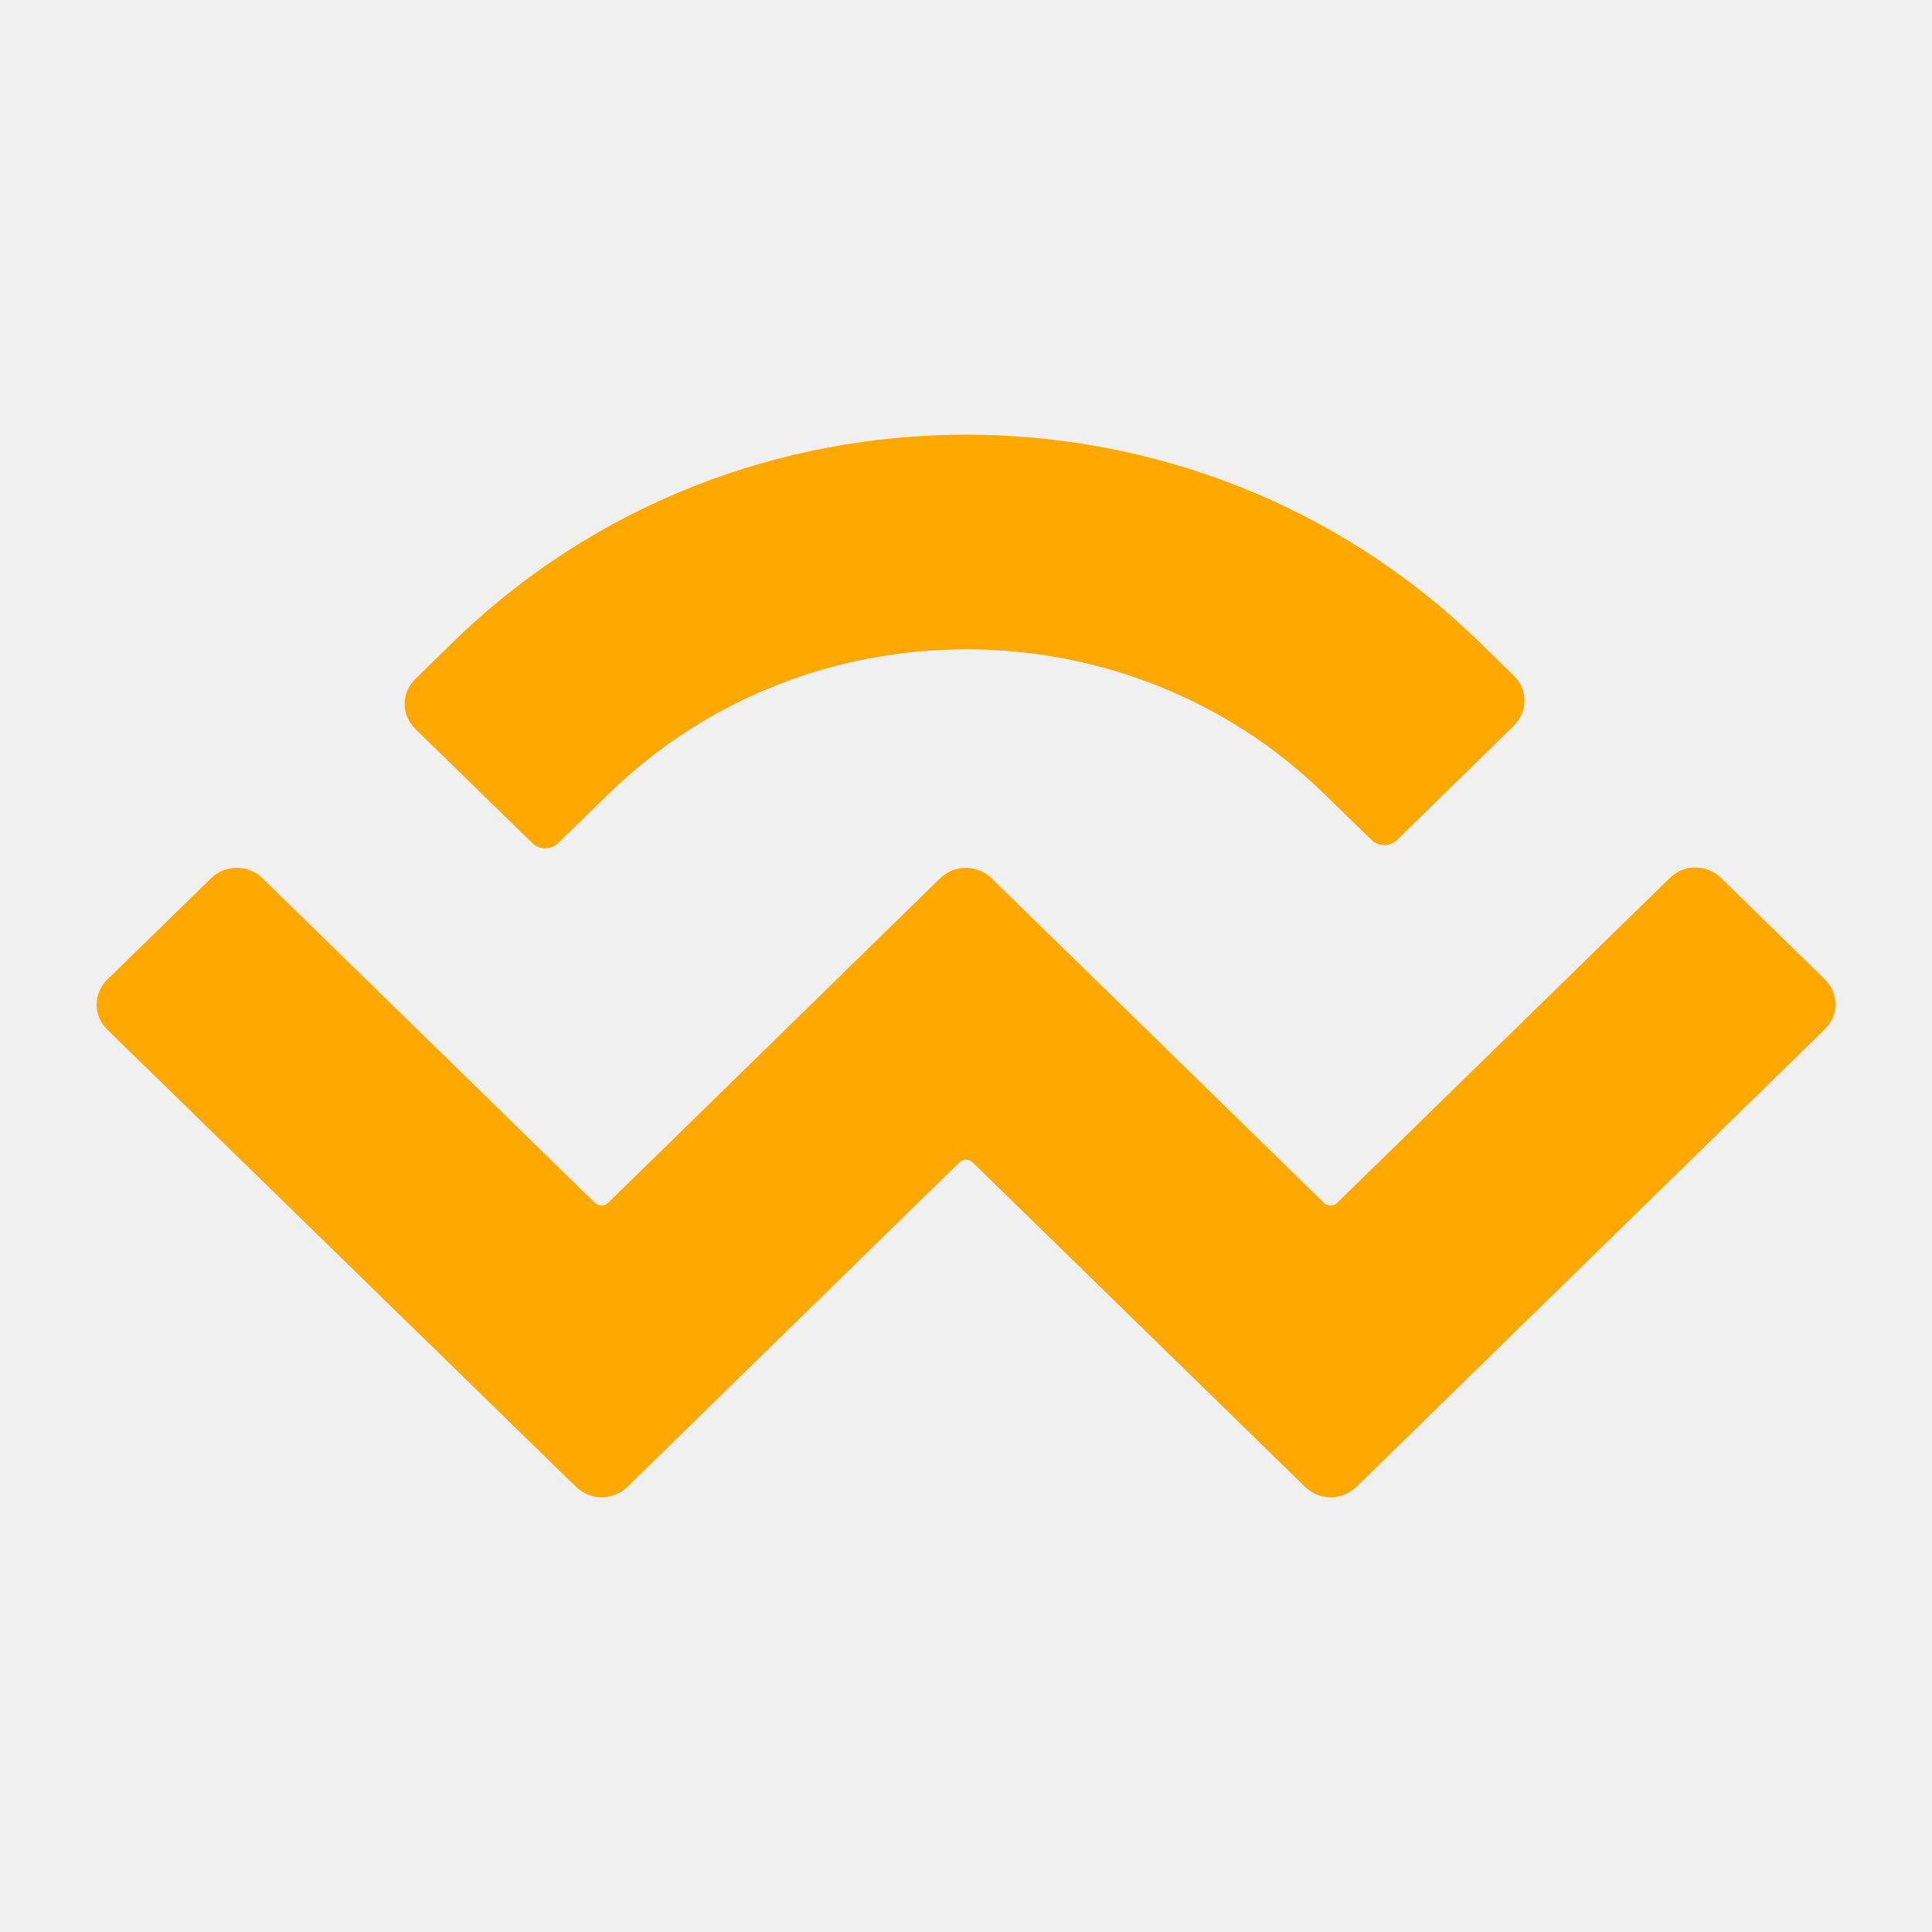
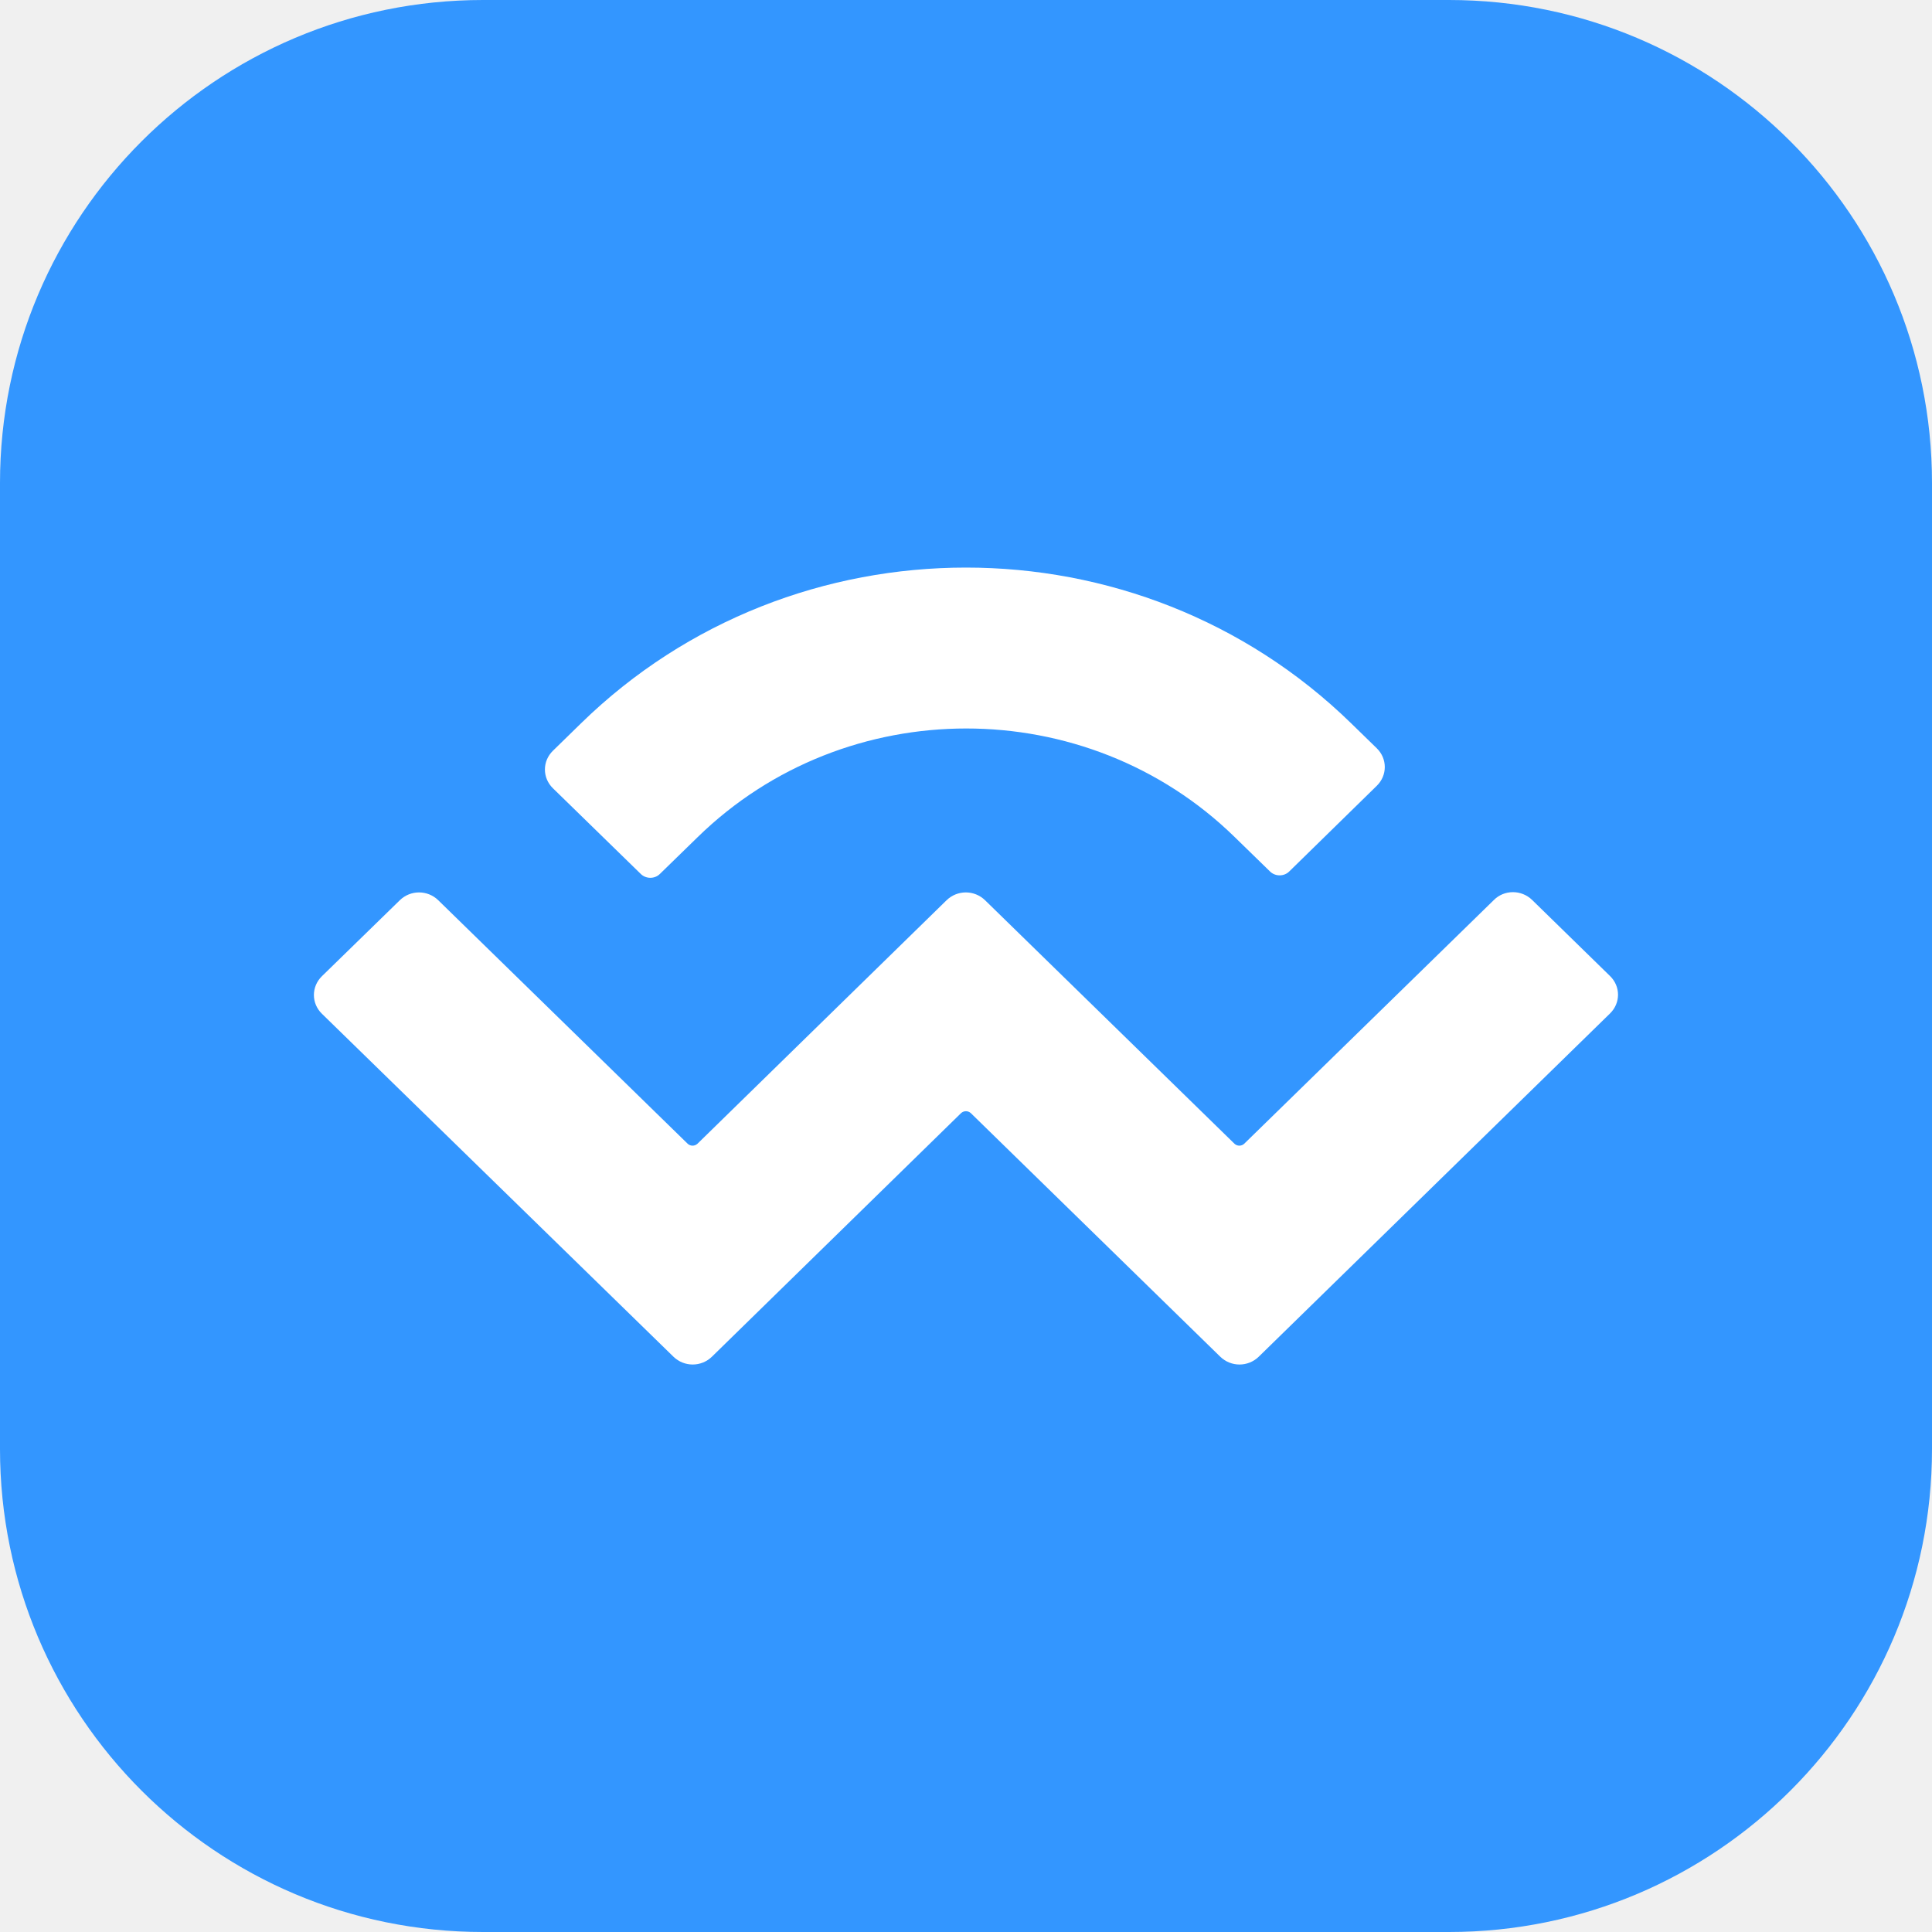
- <svg xmlns="http://www.w3.org/2000/svg" width="20" height="20" viewBox="0 0 20 20" fill="none">
-   <path d="M4.687 6.65C7.622 3.783 12.378 3.783 15.317 6.65L15.67 6.994C15.818 7.138 15.818 7.369 15.67 7.513L14.463 8.694C14.39 8.766 14.269 8.766 14.197 8.694L13.711 8.221C11.665 6.222 8.343 6.222 6.297 8.221L5.777 8.728C5.705 8.8 5.583 8.8 5.511 8.728L4.3 7.547C4.152 7.403 4.152 7.172 4.3 7.028L4.687 6.65ZM17.815 9.088L18.889 10.137C19.037 10.281 19.037 10.512 18.889 10.655L14.041 15.392C13.893 15.536 13.658 15.536 13.51 15.392L10.066 12.03C10.028 11.996 9.972 11.996 9.934 12.03L6.494 15.392C6.346 15.536 6.111 15.536 5.963 15.392L1.111 10.659C0.963 10.515 0.963 10.284 1.111 10.141L2.185 9.092C2.333 8.948 2.569 8.948 2.717 9.092L6.16 12.454C6.198 12.488 6.255 12.488 6.293 12.454L9.732 9.092C9.88 8.948 10.116 8.948 10.264 9.092L13.707 12.454C13.745 12.488 13.802 12.488 13.84 12.454L17.283 9.092C17.427 8.944 17.667 8.944 17.815 9.088Z" fill="#FFA800" />
+ <svg xmlns="http://www.w3.org/2000/svg" width="32" height="32" viewBox="0 0 32 32" fill="none">
+   <rect width="32" height="32" rx="8" fill="#3396FF" />
+   <path d="M9.624 11.98C13.145 8.541 18.853 8.541 22.379 11.98L22.803 12.393C22.981 12.566 22.981 12.843 22.803 13.016L21.354 14.434C21.268 14.52 21.122 14.52 21.035 14.434L20.452 13.866C17.997 11.466 14.011 11.466 11.555 13.866L10.931 14.474C10.845 14.561 10.699 14.561 10.612 14.474L9.159 13.057C8.981 12.884 8.981 12.607 9.159 12.434L9.624 11.98ZM25.377 14.906L26.666 16.165C26.844 16.337 26.844 16.614 26.666 16.787L20.849 22.471C20.671 22.644 20.389 22.644 20.211 22.471L16.079 18.436C16.033 18.395 15.965 18.395 15.919 18.436L11.792 22.471C11.614 22.644 11.332 22.644 11.154 22.471L5.332 16.791C5.155 16.619 5.155 16.342 5.332 16.169L6.622 14.911C6.799 14.738 7.082 14.738 7.259 14.911L11.391 18.945C11.437 18.986 11.505 18.986 11.551 18.945L15.678 14.911C15.856 14.738 16.138 14.738 16.316 14.911L20.448 18.945C20.493 18.986 20.562 18.986 20.607 18.945L24.739 14.911C24.912 14.733 25.199 14.733 25.377 14.906Z" fill="white" />
</svg>
